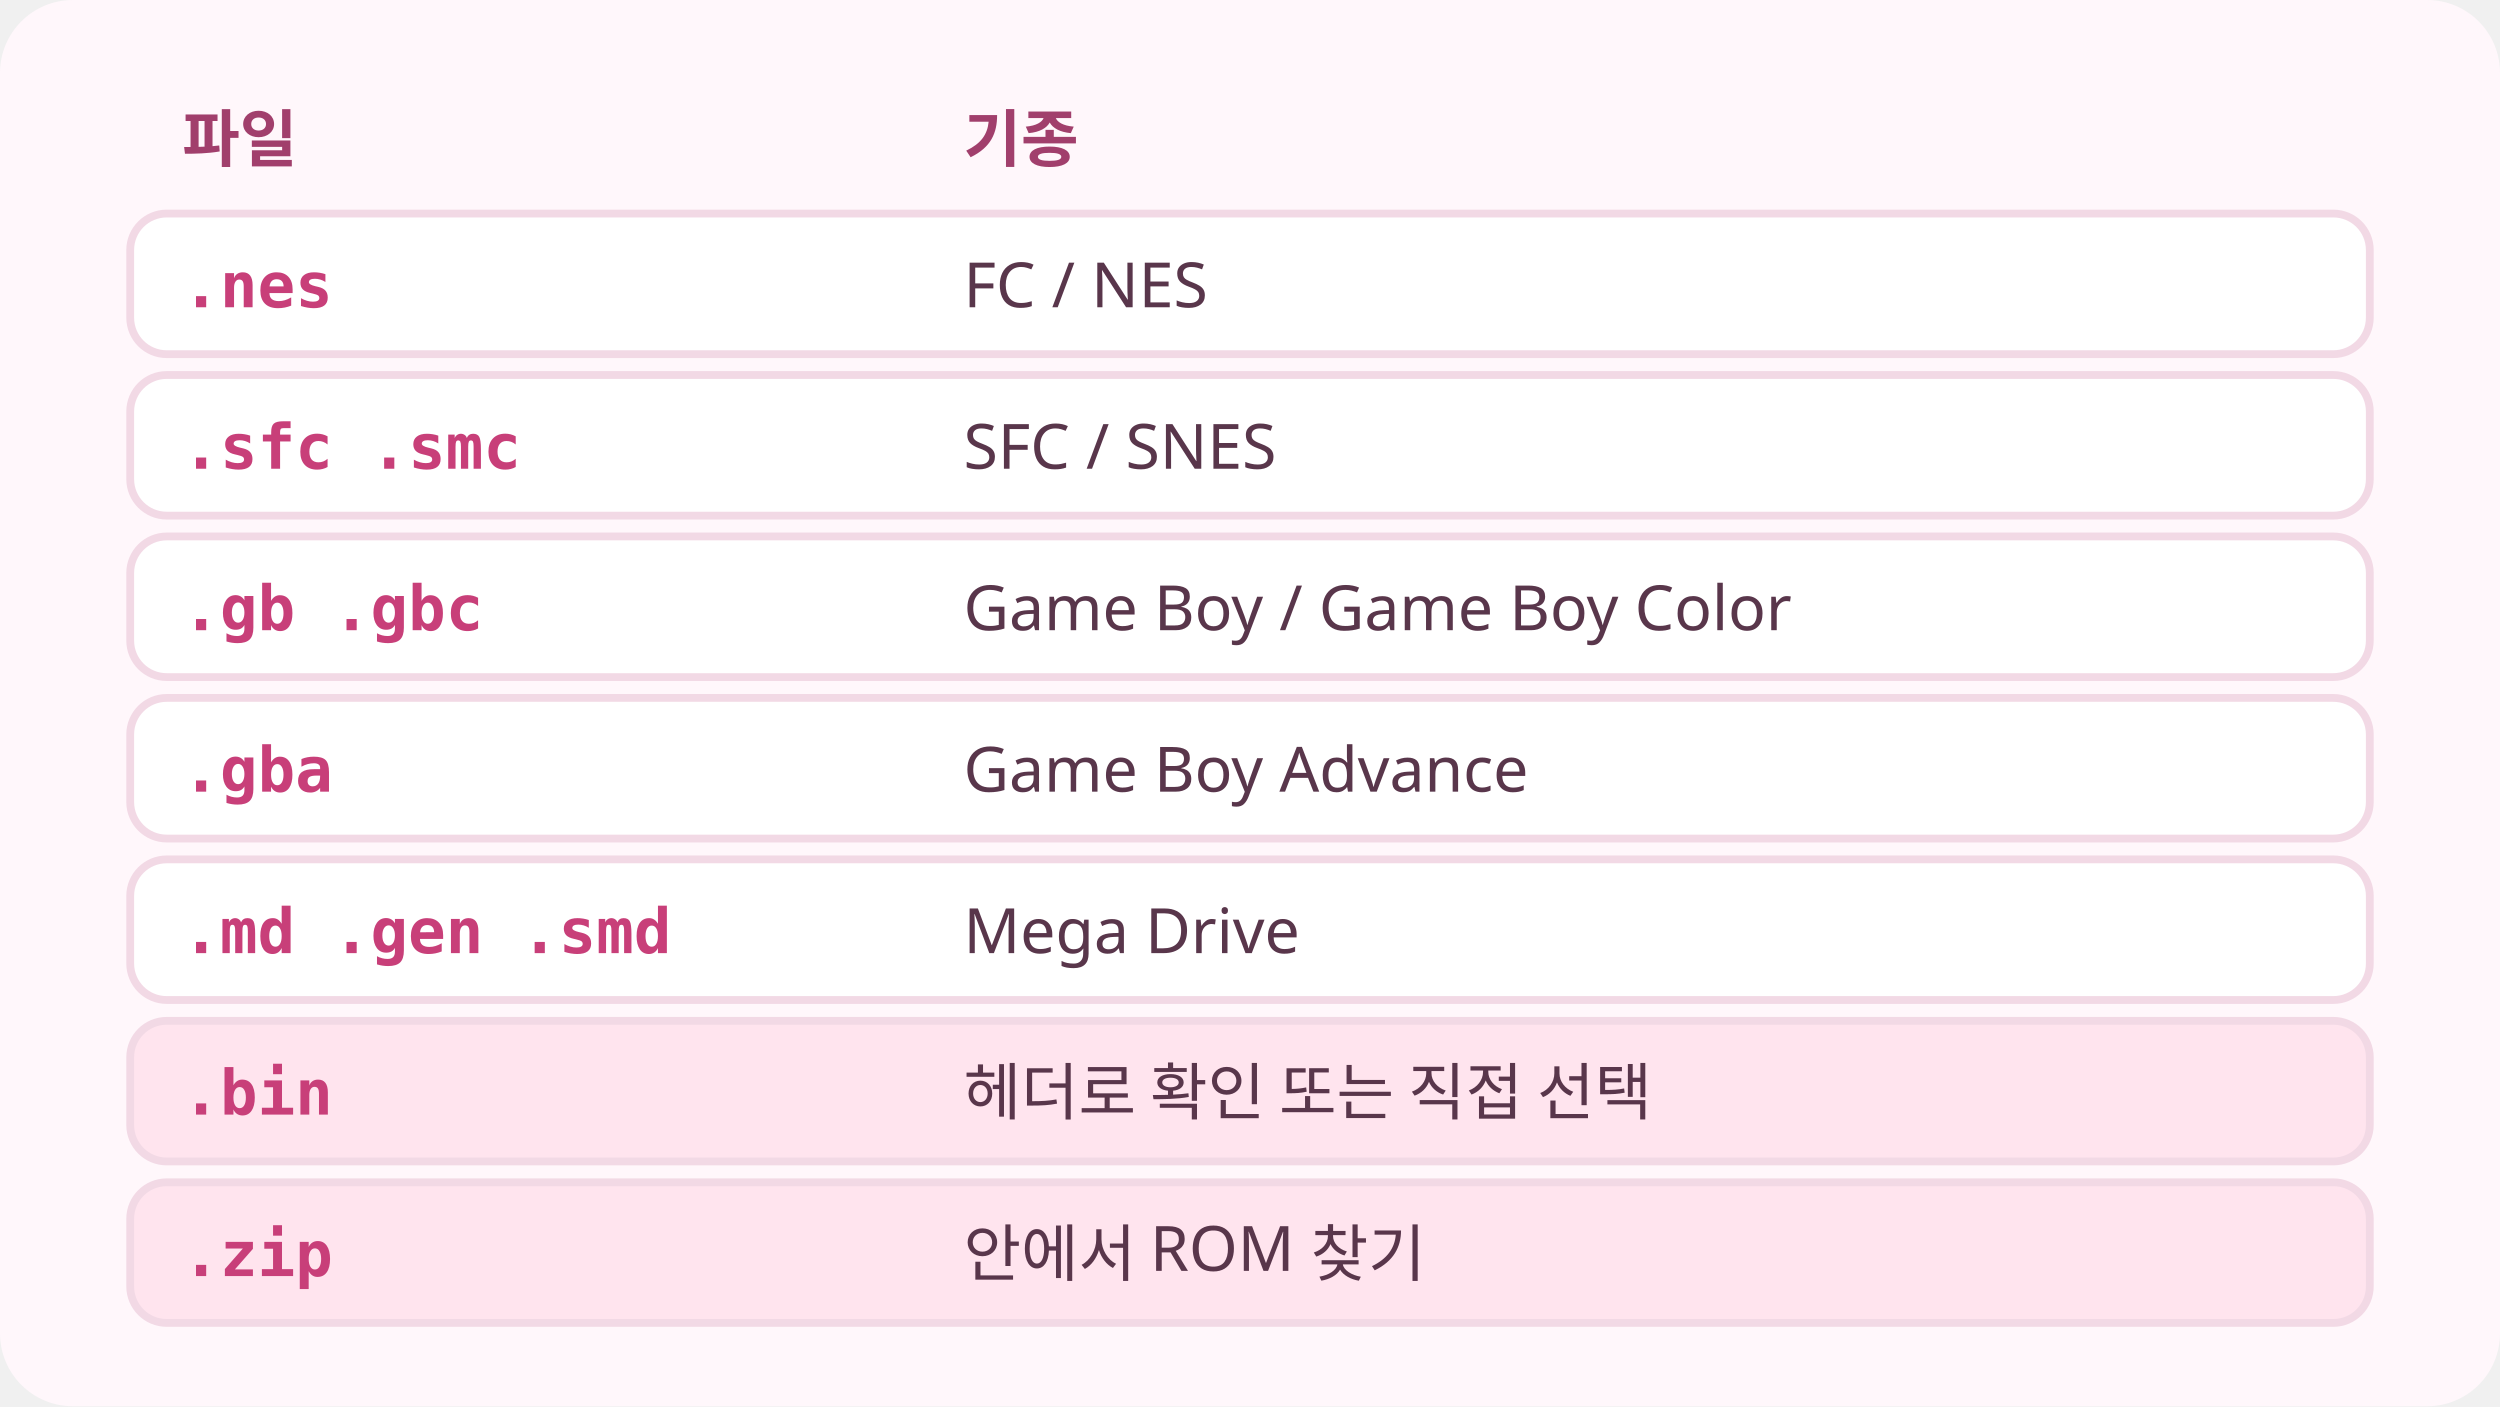
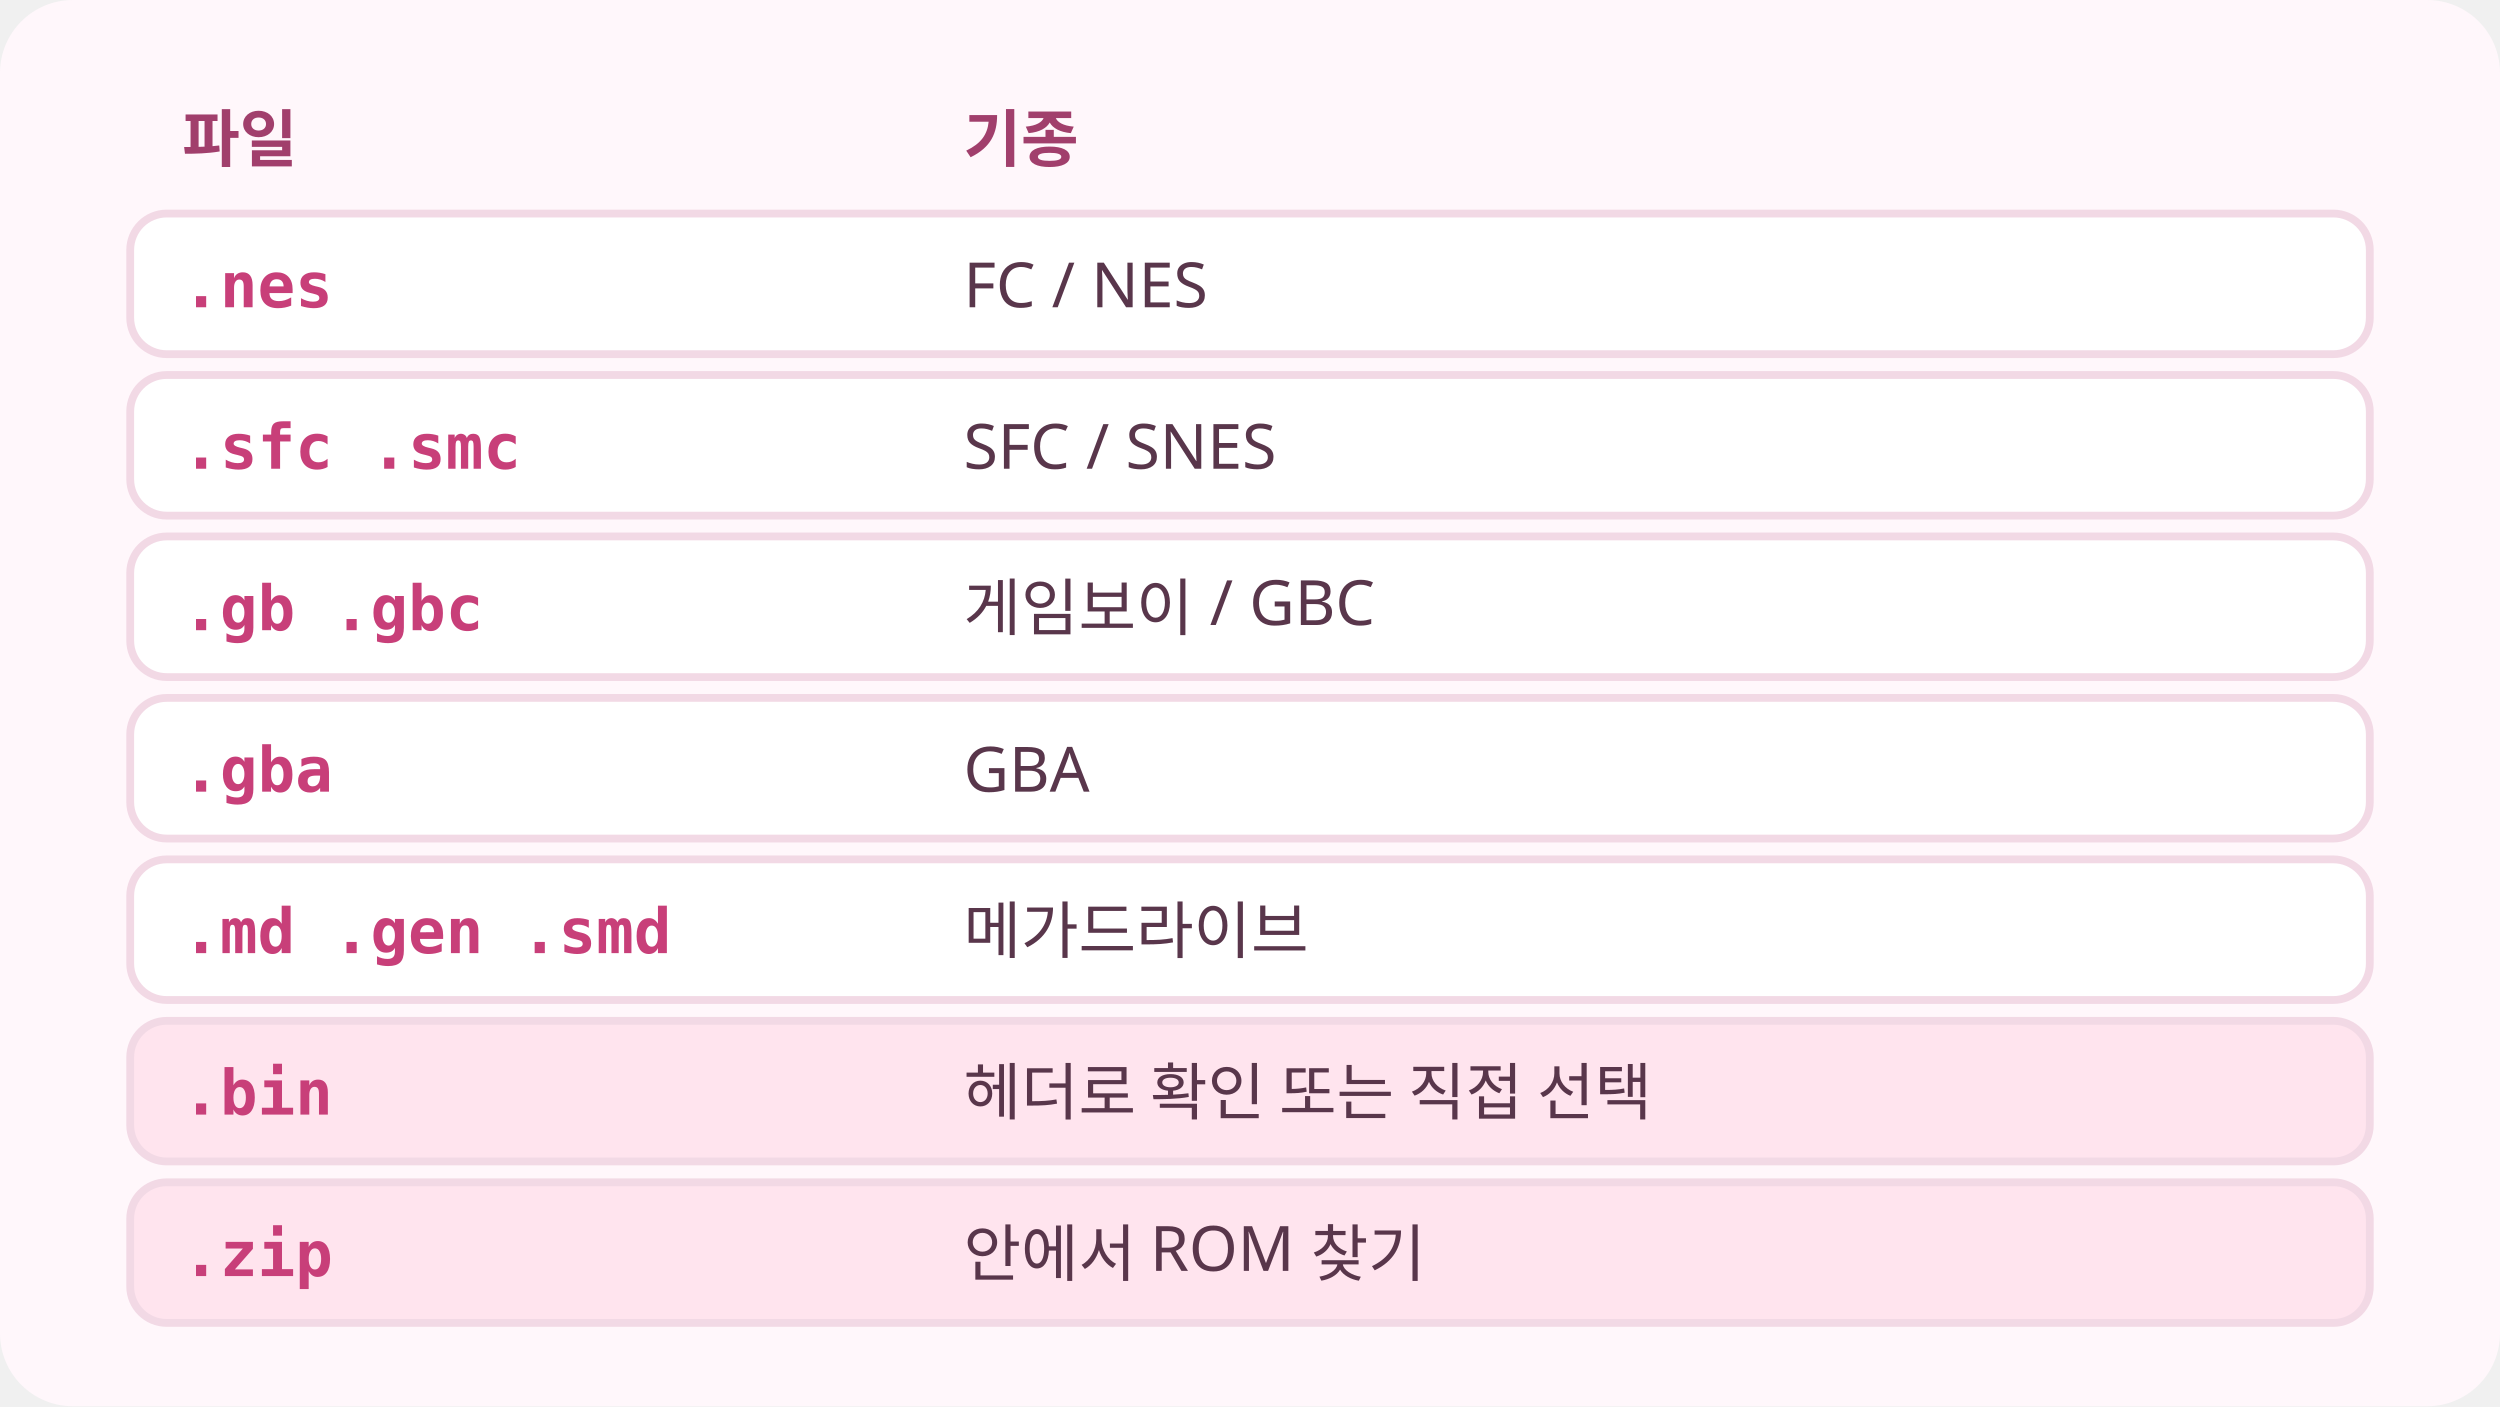
<svg xmlns="http://www.w3.org/2000/svg" viewBox="0 0 960 540" role="img" aria-label="파일 형식과 그 파일이 열리는 기종입니다.">
  <rect width="960" height="540" rx="28" fill="#fff7fb" />
  <text x="70" y="62" fill="#a13f6c" font-size="24" font-weight="700" text-anchor="start" font-family="system-ui,'PingFang SC','Noto Sans SC','Hiragino Sans',sans-serif">파일</text>
  <text x="370" y="62" fill="#a13f6c" font-size="24" font-weight="700" text-anchor="start" font-family="system-ui,'PingFang SC','Noto Sans SC','Hiragino Sans',sans-serif">기종</text>
  <rect x="50" y="82" width="860" height="54" rx="14" fill="#ffffff" stroke="#f2d9e5" stroke-width="3" />
  <text x="70" y="118" fill="#c83f79" font-size="24" font-weight="700" text-anchor="start" font-family="ui-monospace,Menlo,Consolas,monospace">.nes</text>
  <text x="370" y="118" fill="#59364b" font-size="24" font-weight="400" text-anchor="start" font-family="system-ui,'PingFang SC','Noto Sans SC','Hiragino Sans',sans-serif">FC / NES</text>
  <rect x="50" y="144" width="860" height="54" rx="14" fill="#ffffff" stroke="#f2d9e5" stroke-width="3" />
  <text x="70" y="180" fill="#c83f79" font-size="24" font-weight="700" text-anchor="start" font-family="ui-monospace,Menlo,Consolas,monospace">.sfc  .smc</text>
  <text x="370" y="180" fill="#59364b" font-size="24" font-weight="400" text-anchor="start" font-family="system-ui,'PingFang SC','Noto Sans SC','Hiragino Sans',sans-serif">SFC / SNES</text>
  <rect x="50" y="206" width="860" height="54" rx="14" fill="#ffffff" stroke="#f2d9e5" stroke-width="3" />
  <text x="70" y="242" fill="#c83f79" font-size="24" font-weight="700" text-anchor="start" font-family="ui-monospace,Menlo,Consolas,monospace">.gb  .gbc</text>
-   <text x="370" y="242" fill="#59364b" font-size="24" font-weight="400" text-anchor="start" font-family="system-ui,'PingFang SC','Noto Sans SC','Hiragino Sans',sans-serif">Game Boy / Game Boy Color</text>
+   <text x="370" y="242" fill="#59364b" font-size="24" font-weight="400" text-anchor="start" font-family="system-ui,'PingFang SC','Noto Sans SC','Hiragino Sans',sans-serif">게임보이 / GBC</text>
  <rect x="50" y="268" width="860" height="54" rx="14" fill="#ffffff" stroke="#f2d9e5" stroke-width="3" />
  <text x="70" y="304" fill="#c83f79" font-size="24" font-weight="700" text-anchor="start" font-family="ui-monospace,Menlo,Consolas,monospace">.gba</text>
-   <text x="370" y="304" fill="#59364b" font-size="24" font-weight="400" text-anchor="start" font-family="system-ui,'PingFang SC','Noto Sans SC','Hiragino Sans',sans-serif">Game Boy Advance</text>
+   <text x="370" y="304" fill="#59364b" font-size="24" font-weight="400" text-anchor="start" font-family="system-ui,'PingFang SC','Noto Sans SC','Hiragino Sans',sans-serif">GBA</text>
  <rect x="50" y="330" width="860" height="54" rx="14" fill="#ffffff" stroke="#f2d9e5" stroke-width="3" />
  <text x="70" y="366" fill="#c83f79" font-size="24" font-weight="700" text-anchor="start" font-family="ui-monospace,Menlo,Consolas,monospace">.md  .gen  .smd</text>
-   <text x="370" y="366" fill="#59364b" font-size="24" font-weight="400" text-anchor="start" font-family="system-ui,'PingFang SC','Noto Sans SC','Hiragino Sans',sans-serif">Mega Drive</text>
+   <text x="370" y="366" fill="#59364b" font-size="24" font-weight="400" text-anchor="start" font-family="system-ui,'PingFang SC','Noto Sans SC','Hiragino Sans',sans-serif">메가드라이브</text>
  <rect x="50" y="392" width="860" height="54" rx="14" fill="#ffe4ee" stroke="#f2d9e5" stroke-width="3" />
  <text x="70" y="428" fill="#c83f79" font-size="24" font-weight="700" text-anchor="start" font-family="ui-monospace,Menlo,Consolas,monospace">.bin</text>
  <text x="370" y="428" fill="#59364b" font-size="24" font-weight="400" text-anchor="start" font-family="system-ui,'PingFang SC','Noto Sans SC','Hiragino Sans',sans-serif">헤더로 확인 또는 직접 선택</text>
  <rect x="50" y="454" width="860" height="54" rx="14" fill="#ffe4ee" stroke="#f2d9e5" stroke-width="3" />
  <text x="70" y="490" fill="#c83f79" font-size="24" font-weight="700" text-anchor="start" font-family="ui-monospace,Menlo,Consolas,monospace">.zip</text>
  <text x="370" y="490" fill="#59364b" font-size="24" font-weight="400" text-anchor="start" font-family="system-ui,'PingFang SC','Noto Sans SC','Hiragino Sans',sans-serif">안에서 ROM 찾기</text>
</svg>
